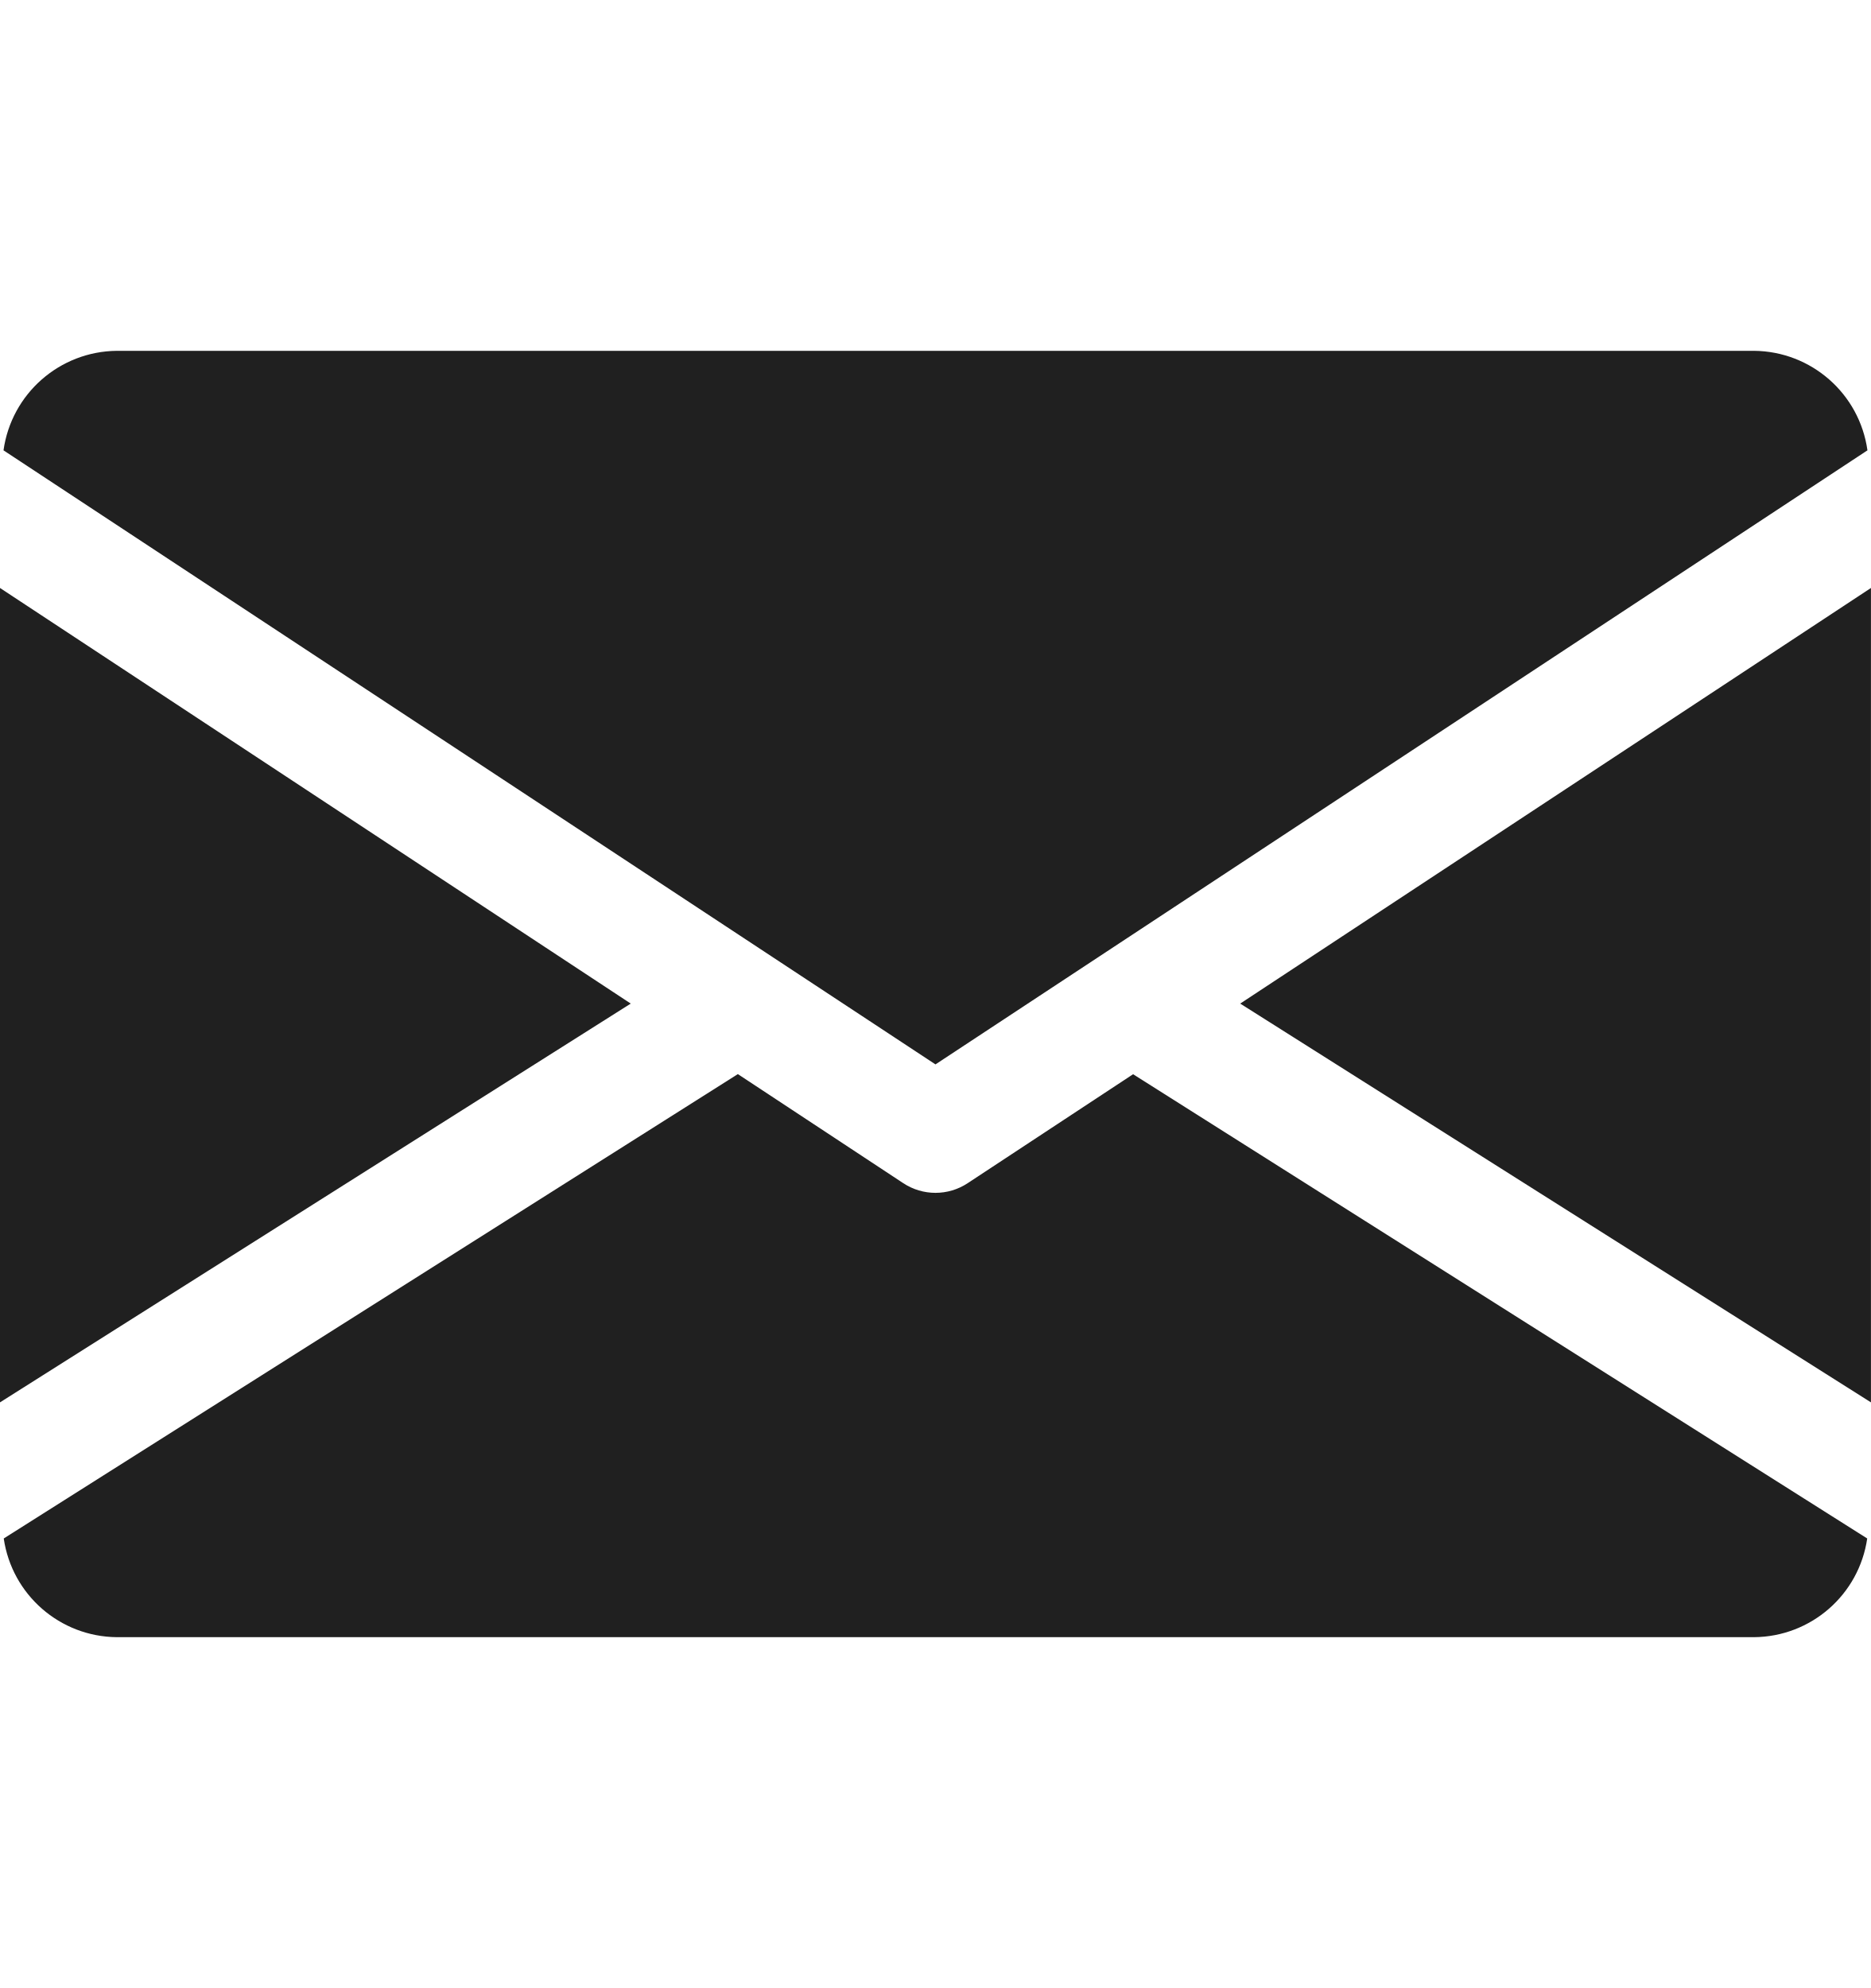
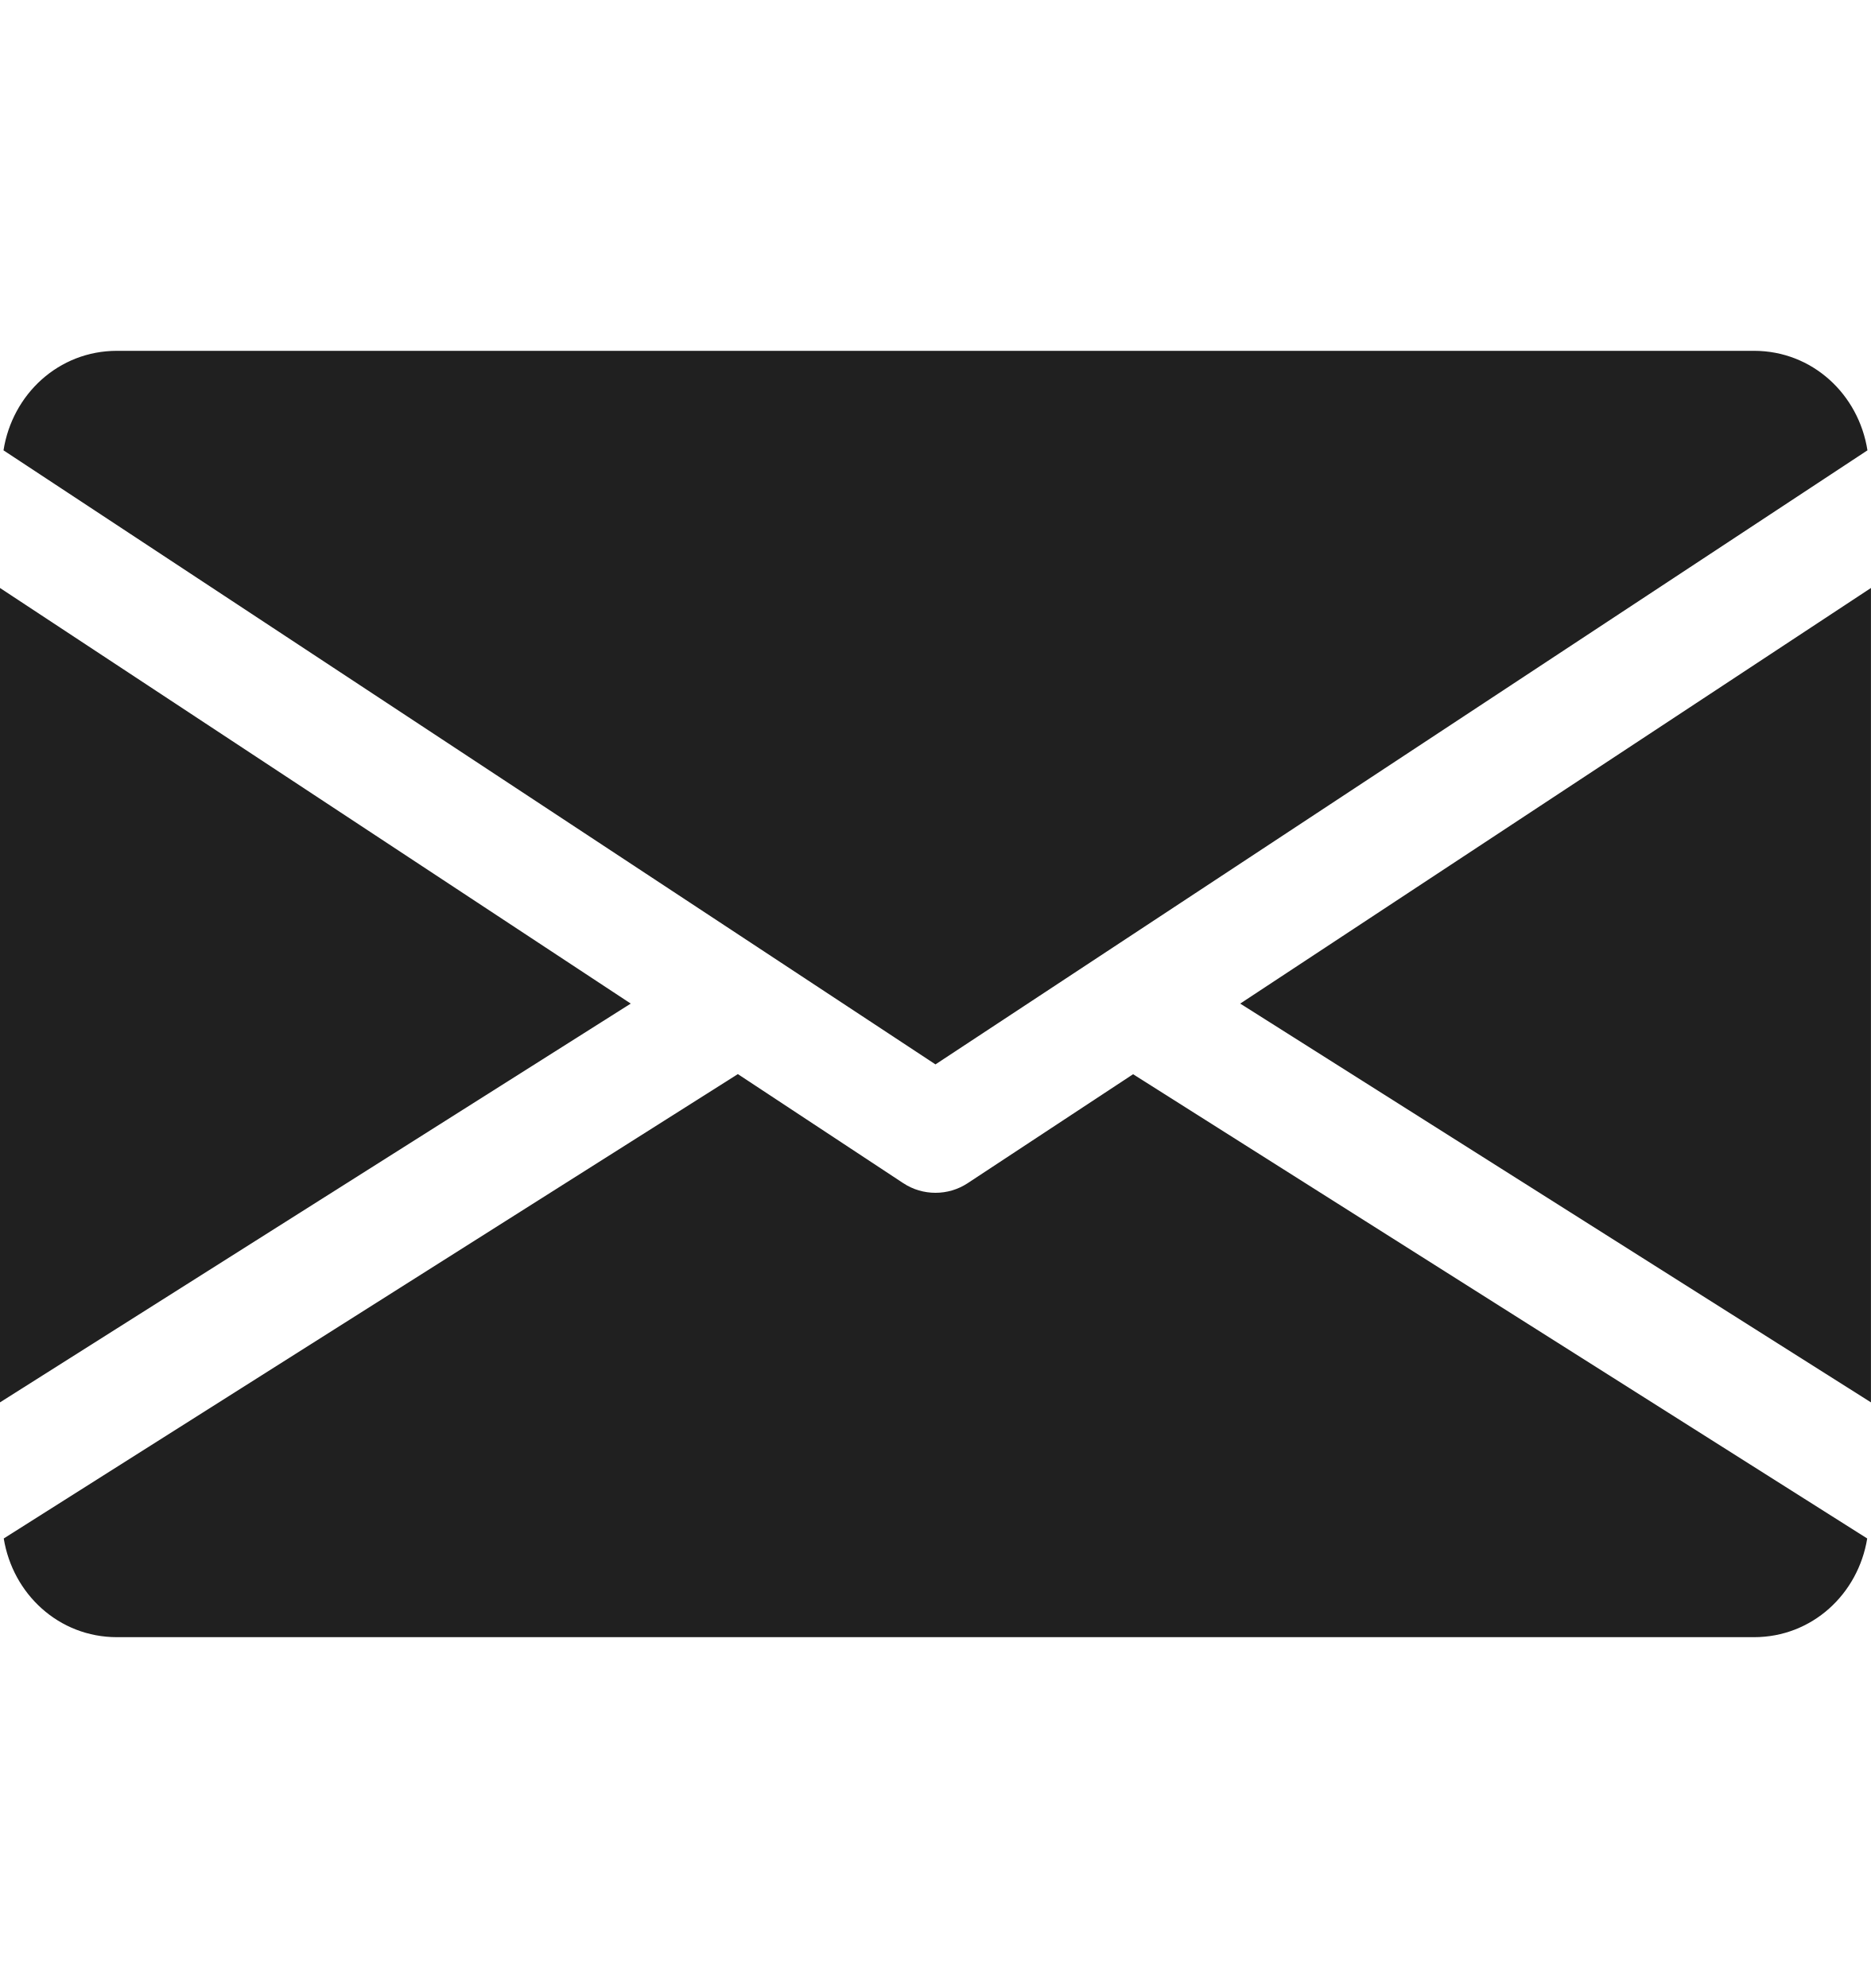
- <svg xmlns="http://www.w3.org/2000/svg" width="16" height="17" fill="none">
-   <path d="M10.606 8.582L16 11.992V5.028l-5.394 3.554zM0 5.028v6.964l5.394-3.41L0 5.028zM15 3H1a.988.988 0 00-.97.851L8 9.102l7.97-5.251A.988.988 0 0015 3zM9.69 9.186l-1.415.932a.5.5 0 01-.55 0L6.31 9.185.032 13.156A.986.986 0 001 14h14a.986.986 0 00.968-.844L9.69 9.186z" fill="#202020" />
+ <svg xmlns="http://www.w3.org/2000/svg" width="16" height="17" viewBox="0 0 16 17" fill="none">
+   <path d="M10.606 8.582L16 11.992V5.028L10.606 8.582Z" fill="#202020" />
+   <path d="M0 5.028V11.992L5.394 8.582L0 5.028Z" fill="#202020" />
+   <path d="M15 3H1C0.501 3 0.105 3.372 0.03 3.851L8 9.102L15.97 3.851C15.895 3.372 15.499 3 15 3Z" fill="#202020" />
+   <path d="M9.69 9.186L8.275 10.118C8.191 10.173 8.096 10.2 8 10.2C7.904 10.2 7.809 10.173 7.725 10.118L6.31 9.185L0.032 13.156C0.109 13.631 0.503 14 1 14H15C15.497 14 15.891 13.631 15.968 13.156L9.69 9.186Z" fill="#202020" />
</svg>
